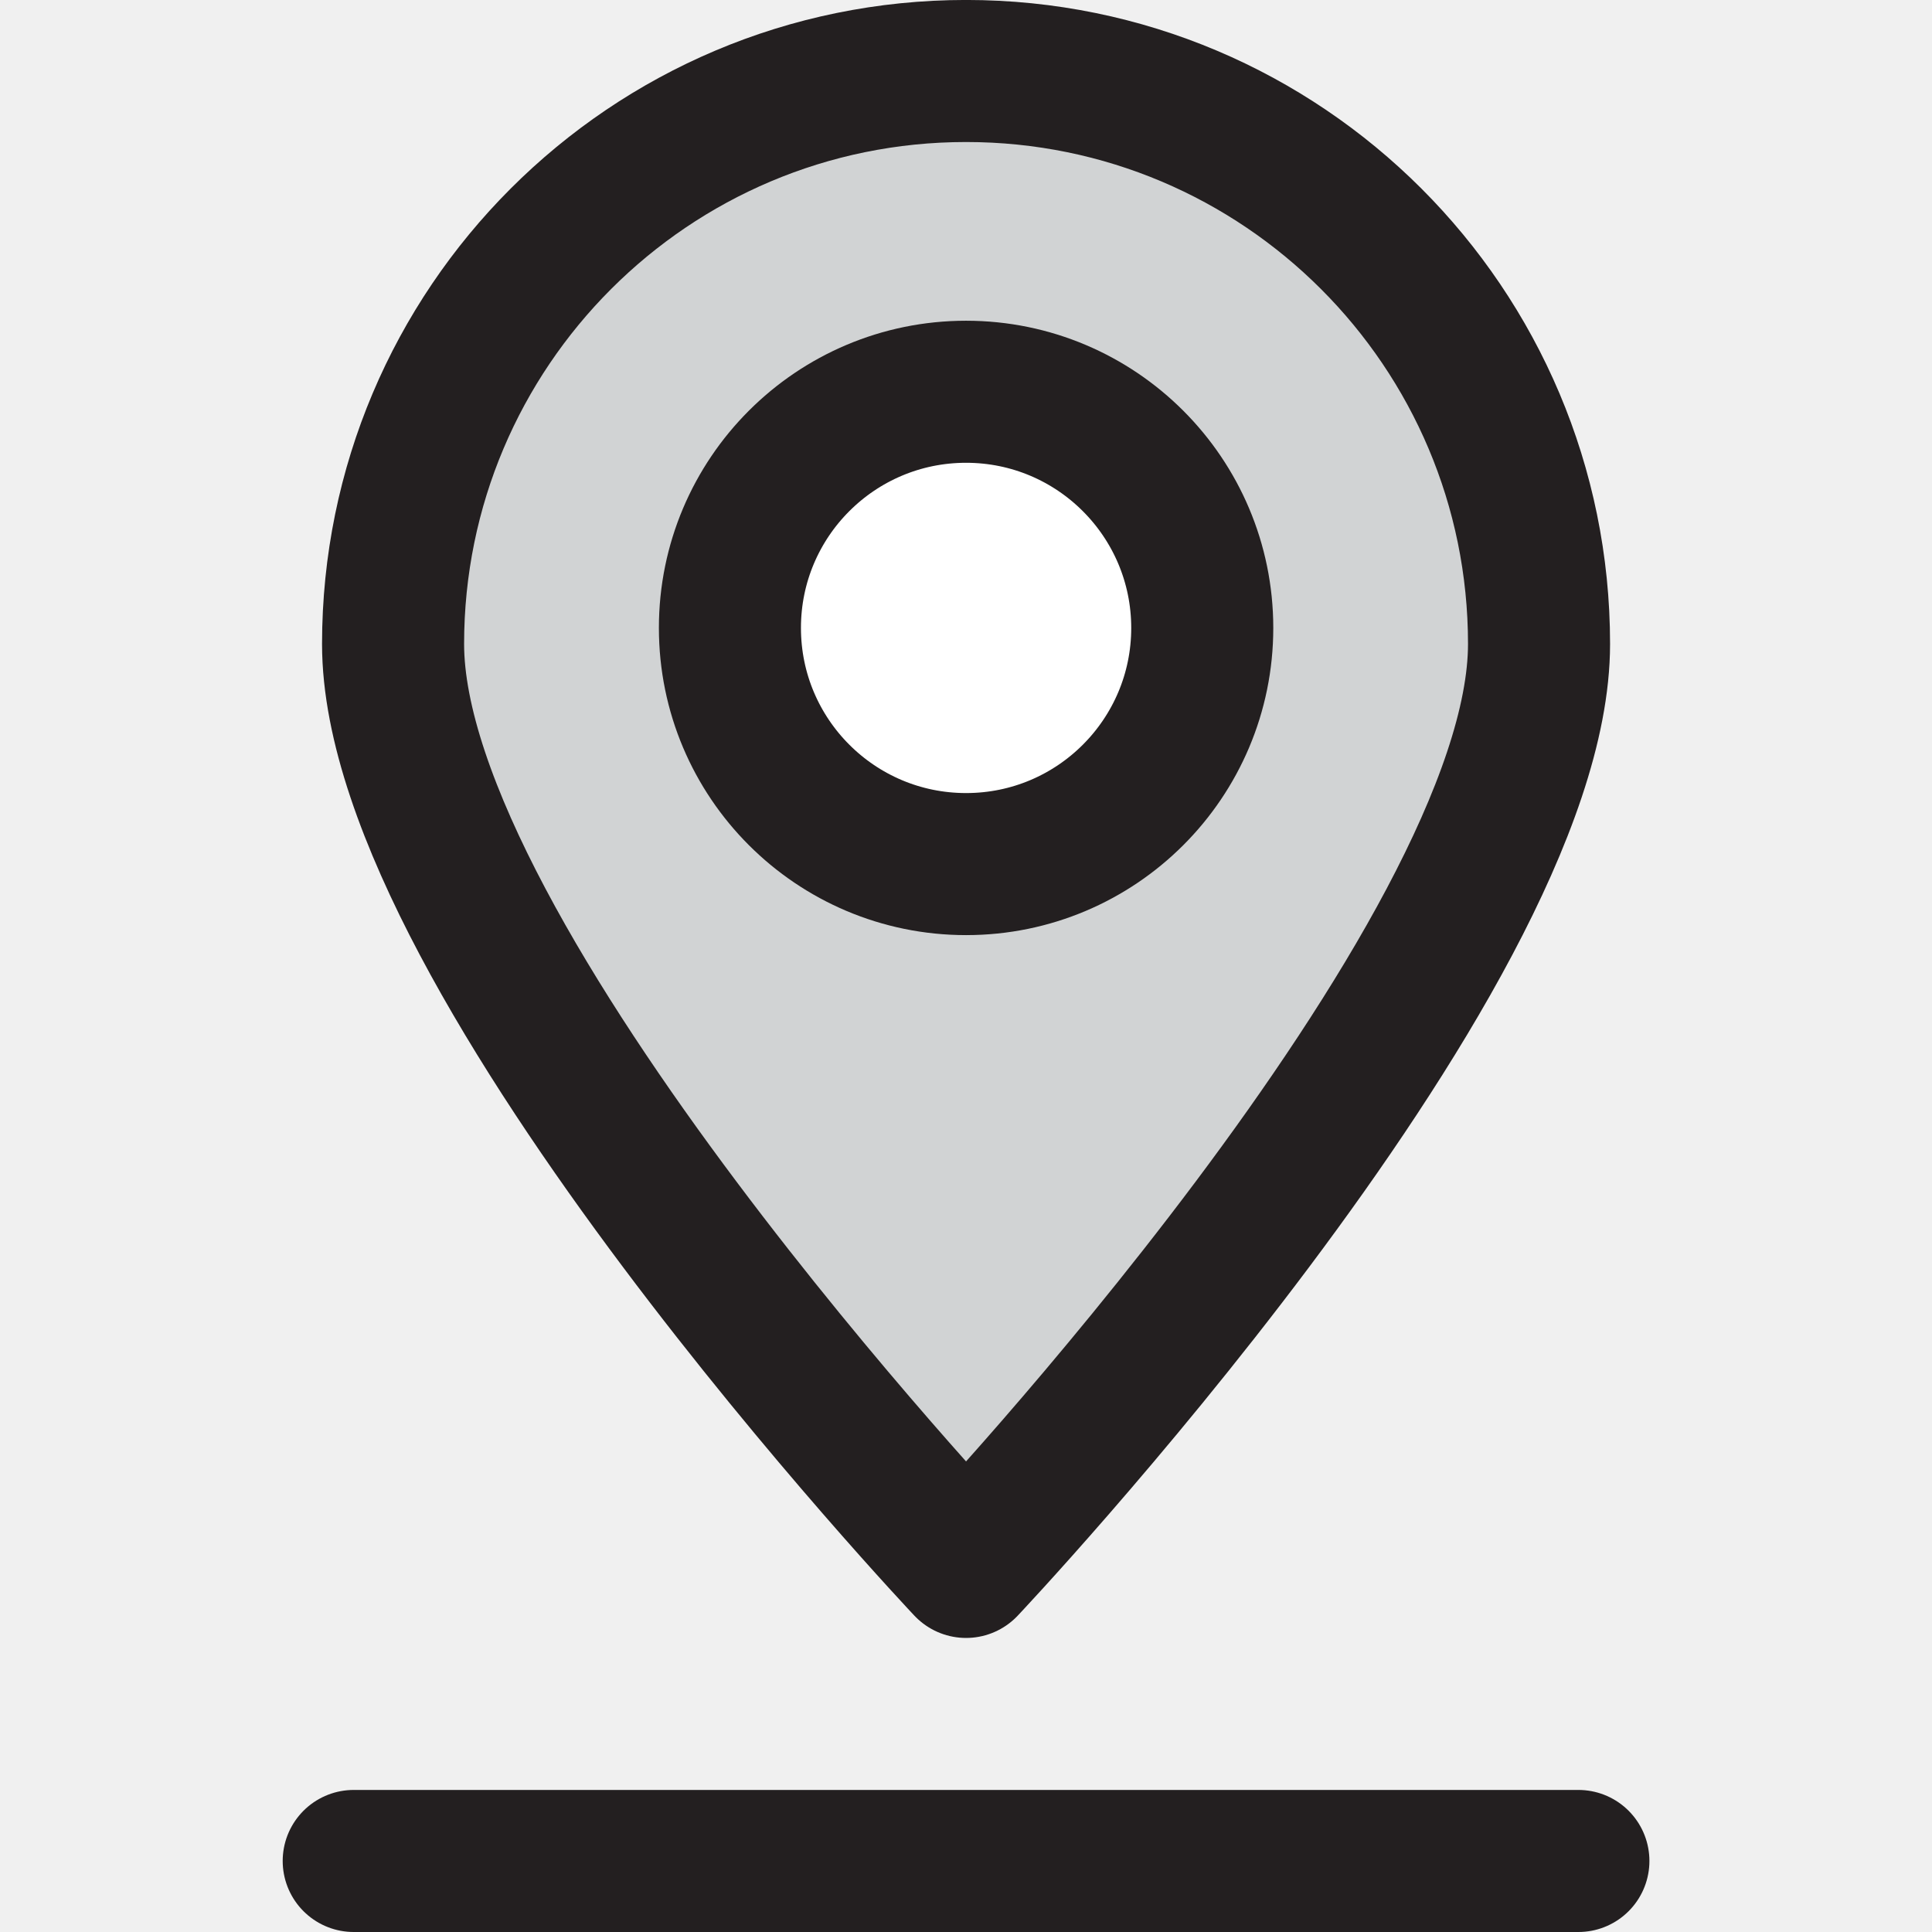
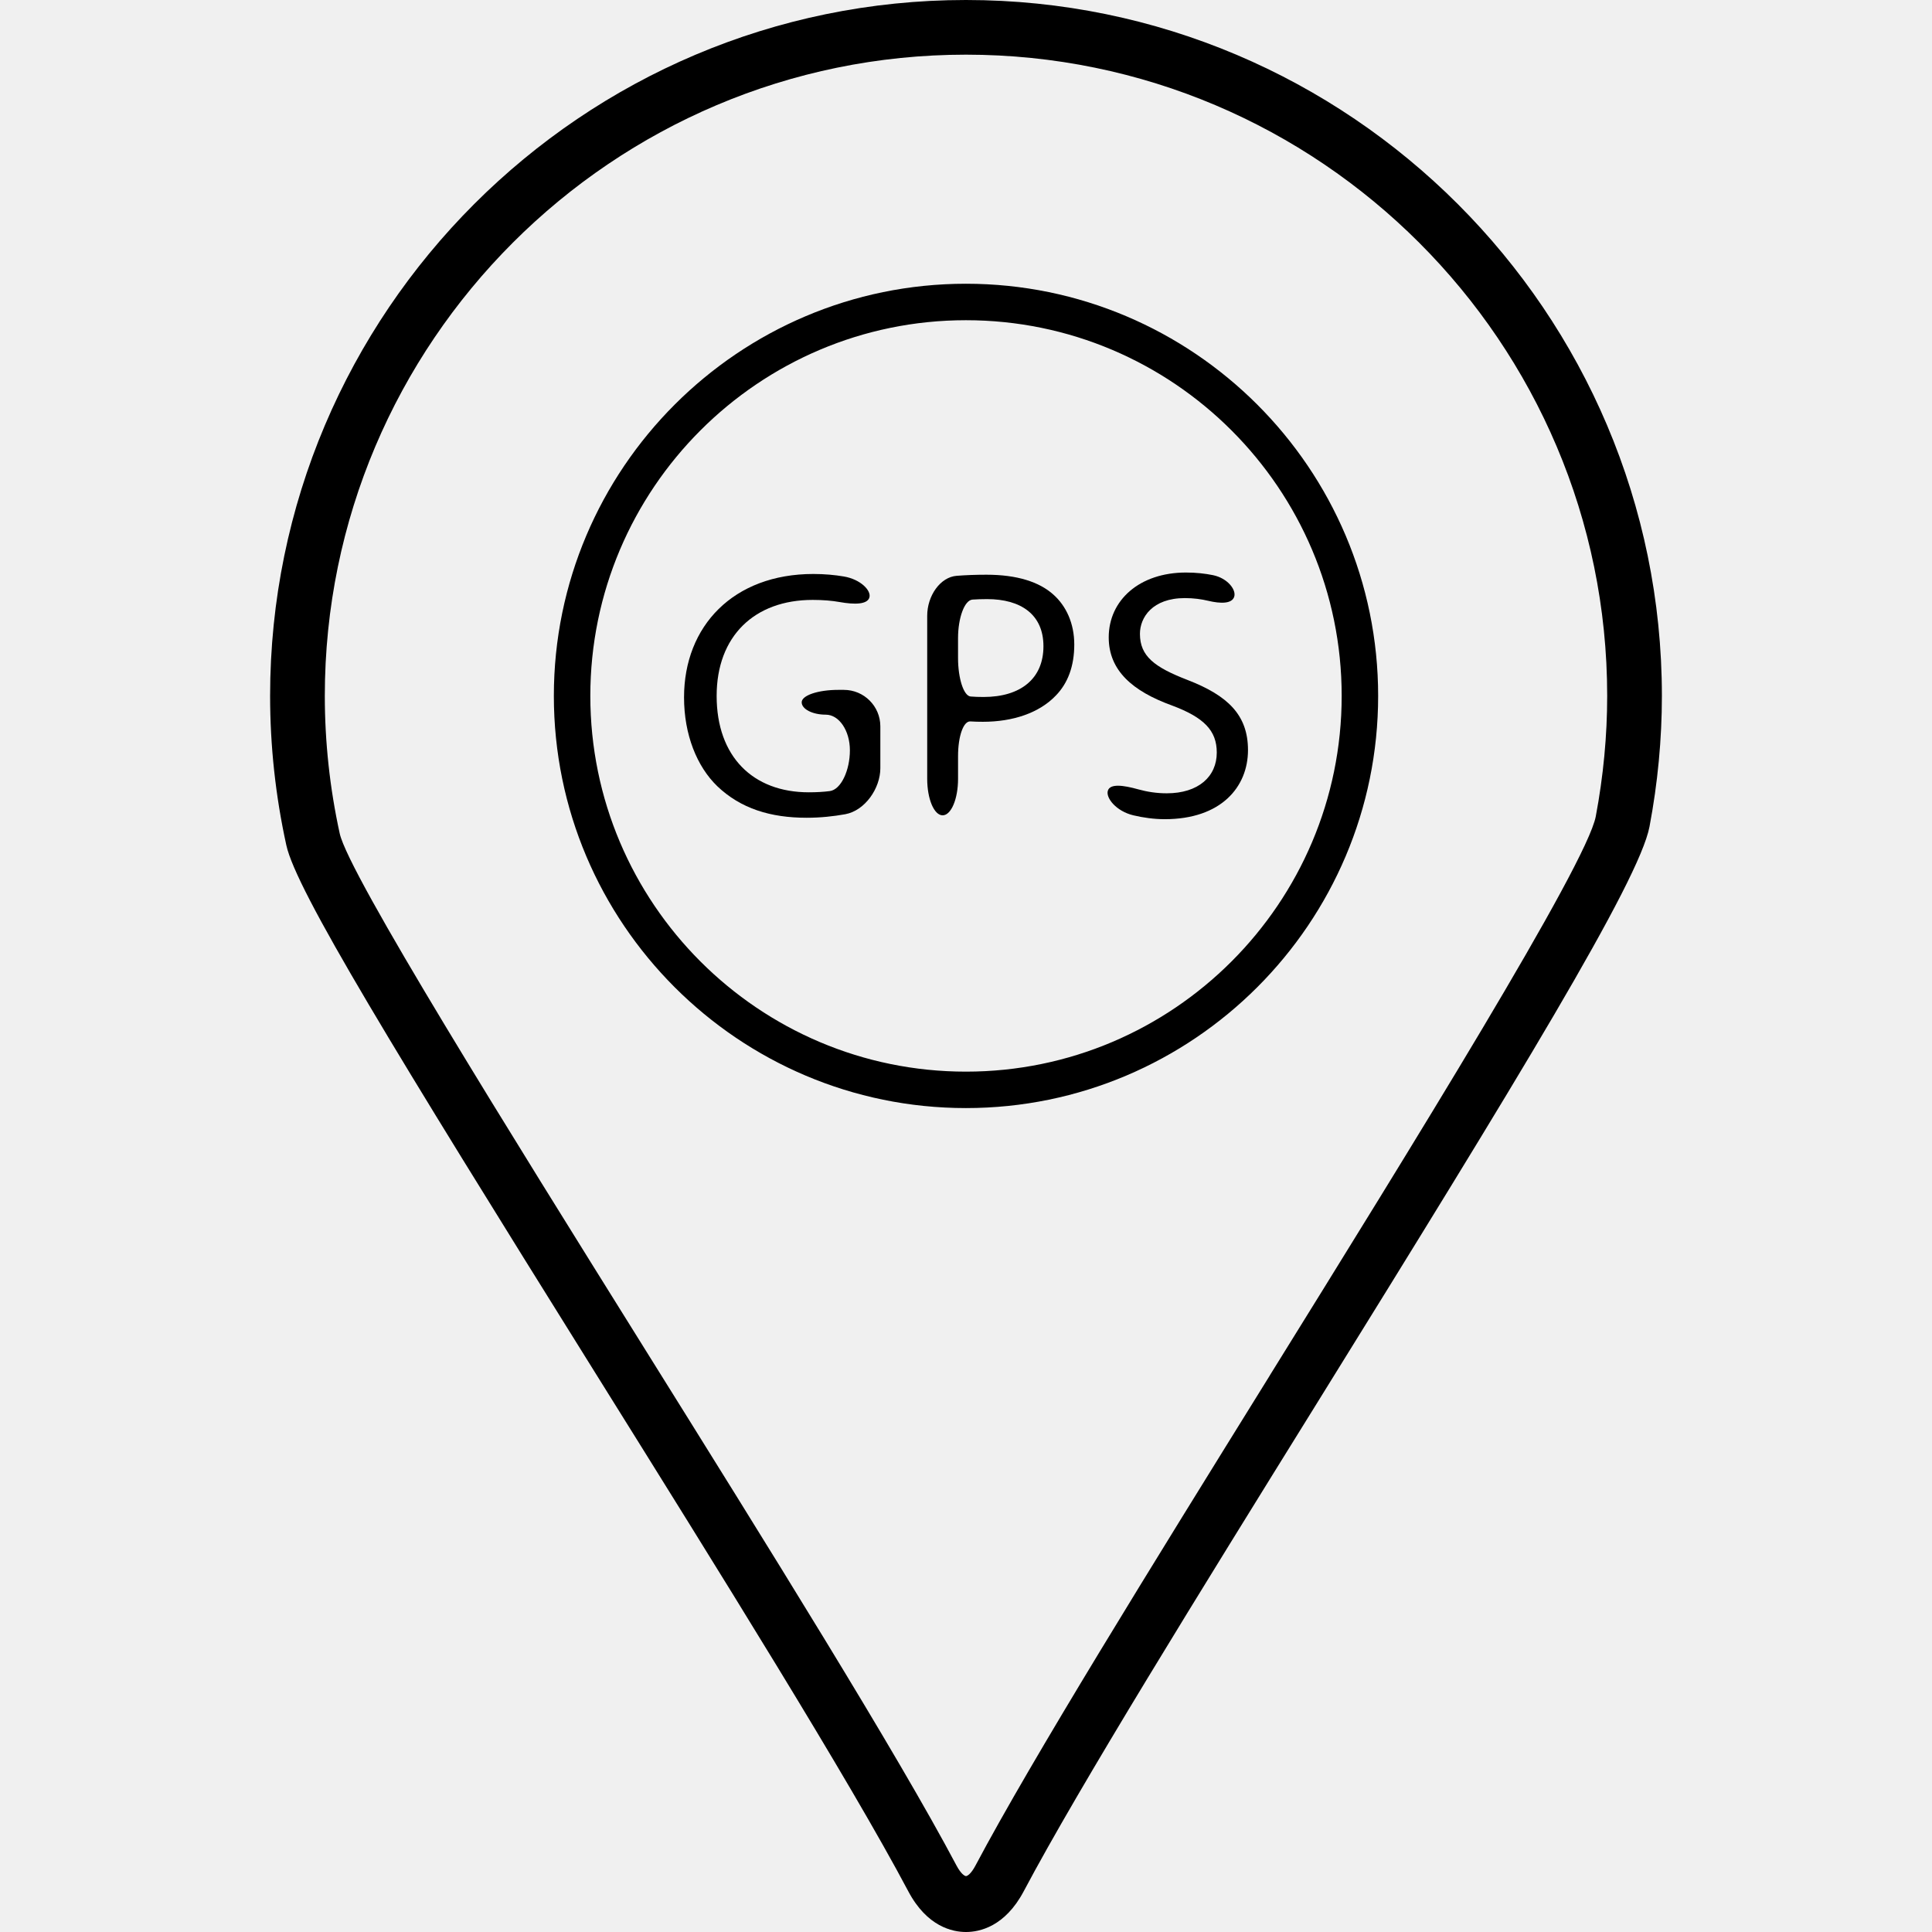
- <svg xmlns="http://www.w3.org/2000/svg" width="800px" height="800px" viewBox="-7.96 0 54.401 54.401">
-   <g id="Group_17" data-name="Group 17" transform="translate(-794.157 -719.202)">
-     <line id="Line_26" data-name="Line 26" x1="34.484" transform="translate(796.157 771.603)" fill="#ffffff" stroke="#231f20" stroke-linecap="round" stroke-linejoin="round" stroke-width="4" />
-     <path id="Path_44" data-name="Path 44" d="M829.533,737.335c0,8.912-16.134,25.988-16.134,25.988s-16.134-17.076-16.134-25.988a16.134,16.134,0,0,1,32.268,0Z" fill="#d1d3d4" stroke="#231f20" stroke-linecap="round" stroke-linejoin="round" stroke-width="4" />
-     <path id="Path_45" data-name="Path 45" d="M820.05,736.883a6.65,6.65,0,1,1-6.651-6.65A6.652,6.652,0,0,1,820.05,736.883Z" fill="#ffffff" stroke="#231f20" stroke-linecap="round" stroke-linejoin="round" stroke-width="4" />
+ <svg xmlns="http://www.w3.org/2000/svg" fill="#000000" version="1.1" id="Capa_1" width="800px" height="800px" viewBox="0 0 506.621 506.621" xml:space="preserve">
+   <g>
+     <g>
+       <path d="M238.173,495.939c4.925,9.305,11.599,10.682,15.137,10.682c3.539,0,10.212-1.387,15.138-10.682    c14.678-27.684,46.291-78.651,76.863-127.937c52.449-84.57,84.504-136.935,87.229-151.221c2.162-11.427,3.252-22.969,3.252-34.292    C435.792,81.883,353.917,0,253.3,0C152.694,0,70.829,81.874,70.829,182.49c0,13.091,1.425,26.259,4.255,39.149    c2.582,11.819,27.875,53.187,81.013,138.36C188.84,412.469,222.71,466.745,238.173,495.939z M85.173,182.481    c0-92.708,75.429-168.147,168.127-168.147c92.718,0,168.148,75.438,168.148,168.147c0,10.423-1.004,21.047-2.994,31.604    c-2.438,12.718-48.404,86.827-85.336,146.354l-0.324,0.545c-30.582,49.304-62.205,100.291-77.008,128.232    c-1.157,2.171-2.122,2.745-2.476,2.745c-0.354,0-1.319-0.584-2.477-2.745c-15.635-29.548-49.496-83.806-82.247-136.284    l-0.535-0.86c-34.138-54.727-76.634-122.821-78.967-133.502C86.483,206.693,85.173,194.549,85.173,182.481z" />
+       <path d="M253.292,290.565c59.592,0,108.094-48.481,108.094-108.084S312.884,74.405,253.292,74.405    c-59.575,0-108.057,48.482-108.057,108.085C145.235,242.094,193.707,290.565,253.292,290.565z M253.292,83.968    c54.334,0,98.532,44.208,98.532,98.522c0,54.334-44.197,98.522-98.532,98.522c-54.315,0-98.494-44.188-98.494-98.522    C154.797,128.175,198.976,83.968,253.292,83.968z" />
+       <path d="M221.639,213.511c5.192-0.947,9.209-6.79,9.209-12.068v-10.978c0-5.279-4.284-9.562-9.562-9.562h-1.501    c-5.279,0-9.562,1.453-9.562,3.251s2.831,3.251,6.321,3.251s6.321,4.188,6.321,9.352c0,5.164-2.286,10.318-5.298,10.691    c-1.559,0.201-3.395,0.315-5.479,0.315c-14.679,0-24.165-9.39-24.165-25.274c0-15.711,9.945-25.178,25.188-25.178    c2.726,0,5.049,0.201,7.086,0.564c3.863,0.688,7.21,0.65,7.774-1.176c0.564-1.826-2.295-4.781-6.675-5.527    c-2.353-0.402-5.059-0.66-8.004-0.66c-20.999,0-33.918,13.674-33.918,32.35c0,9.754,3.347,18.121,8.74,23.323    c6.129,5.843,13.932,8.252,23.409,8.252C215.185,214.439,218.618,214.056,221.639,213.511z" />
+       <path d="M254.458,189.175c1.034,0.067,2.133,0.096,3.27,0.096c7.891,0,14.775-2.314,19.135-6.875    c3.166-3.251,4.84-7.717,4.84-13.388c0-5.565-2.143-10.126-5.48-13.091c-3.719-3.347-9.572-5.212-17.566-5.212    c-2.859,0-5.441,0.105-7.784,0.287c-4.293,0.325-7.736,5.211-7.736,10.49v42.754c0,5.278,1.807,9.562,4.044,9.562    c2.238,0,4.045-4.284,4.045-9.562v-5.958C251.226,192.98,252.66,189.05,254.458,189.175z M255.022,157.227    c1.119-0.077,2.41-0.125,3.824-0.125c8.836,0,14.773,4.016,14.773,12.364c0,8.463-5.938,13.301-15.711,13.301    c-1.213,0-2.342-0.038-3.375-0.124c-1.855-0.153-3.31-4.81-3.31-10.088v-5.231C251.226,162.036,252.909,157.37,255.022,157.227z" />
+       <path d="M298.493,206.99c-4.035-1.128-7.393-1.53-7.984,0.344c-0.594,1.874,2.17,5.374,6.646,6.455    c2.629,0.631,5.508,1.023,8.271,1.023c14.773,0,21.83-8.443,21.83-18.121c0-9.209-5.297-14.306-15.883-18.398    c-8.645-3.347-12.451-6.215-12.451-12.087c0-4.274,3.242-9.371,11.791-9.371c2.295,0,4.342,0.287,6.102,0.708    c3.309,0.793,6.205,0.784,6.818-1.033c0.611-1.817-1.703-4.896-5.557-5.69c-2.066-0.421-4.438-0.688-7.086-0.688    c-12.182,0-20.254,7.249-20.254,17.012c0,8.721,6.312,14.124,16.535,17.834c8.453,3.156,11.799,6.589,11.799,12.364    c0,6.312-4.838,10.682-13.1,10.682C303.37,208.032,300.827,207.64,298.493,206.99z" />
+     </g>
  </g>
</svg>
